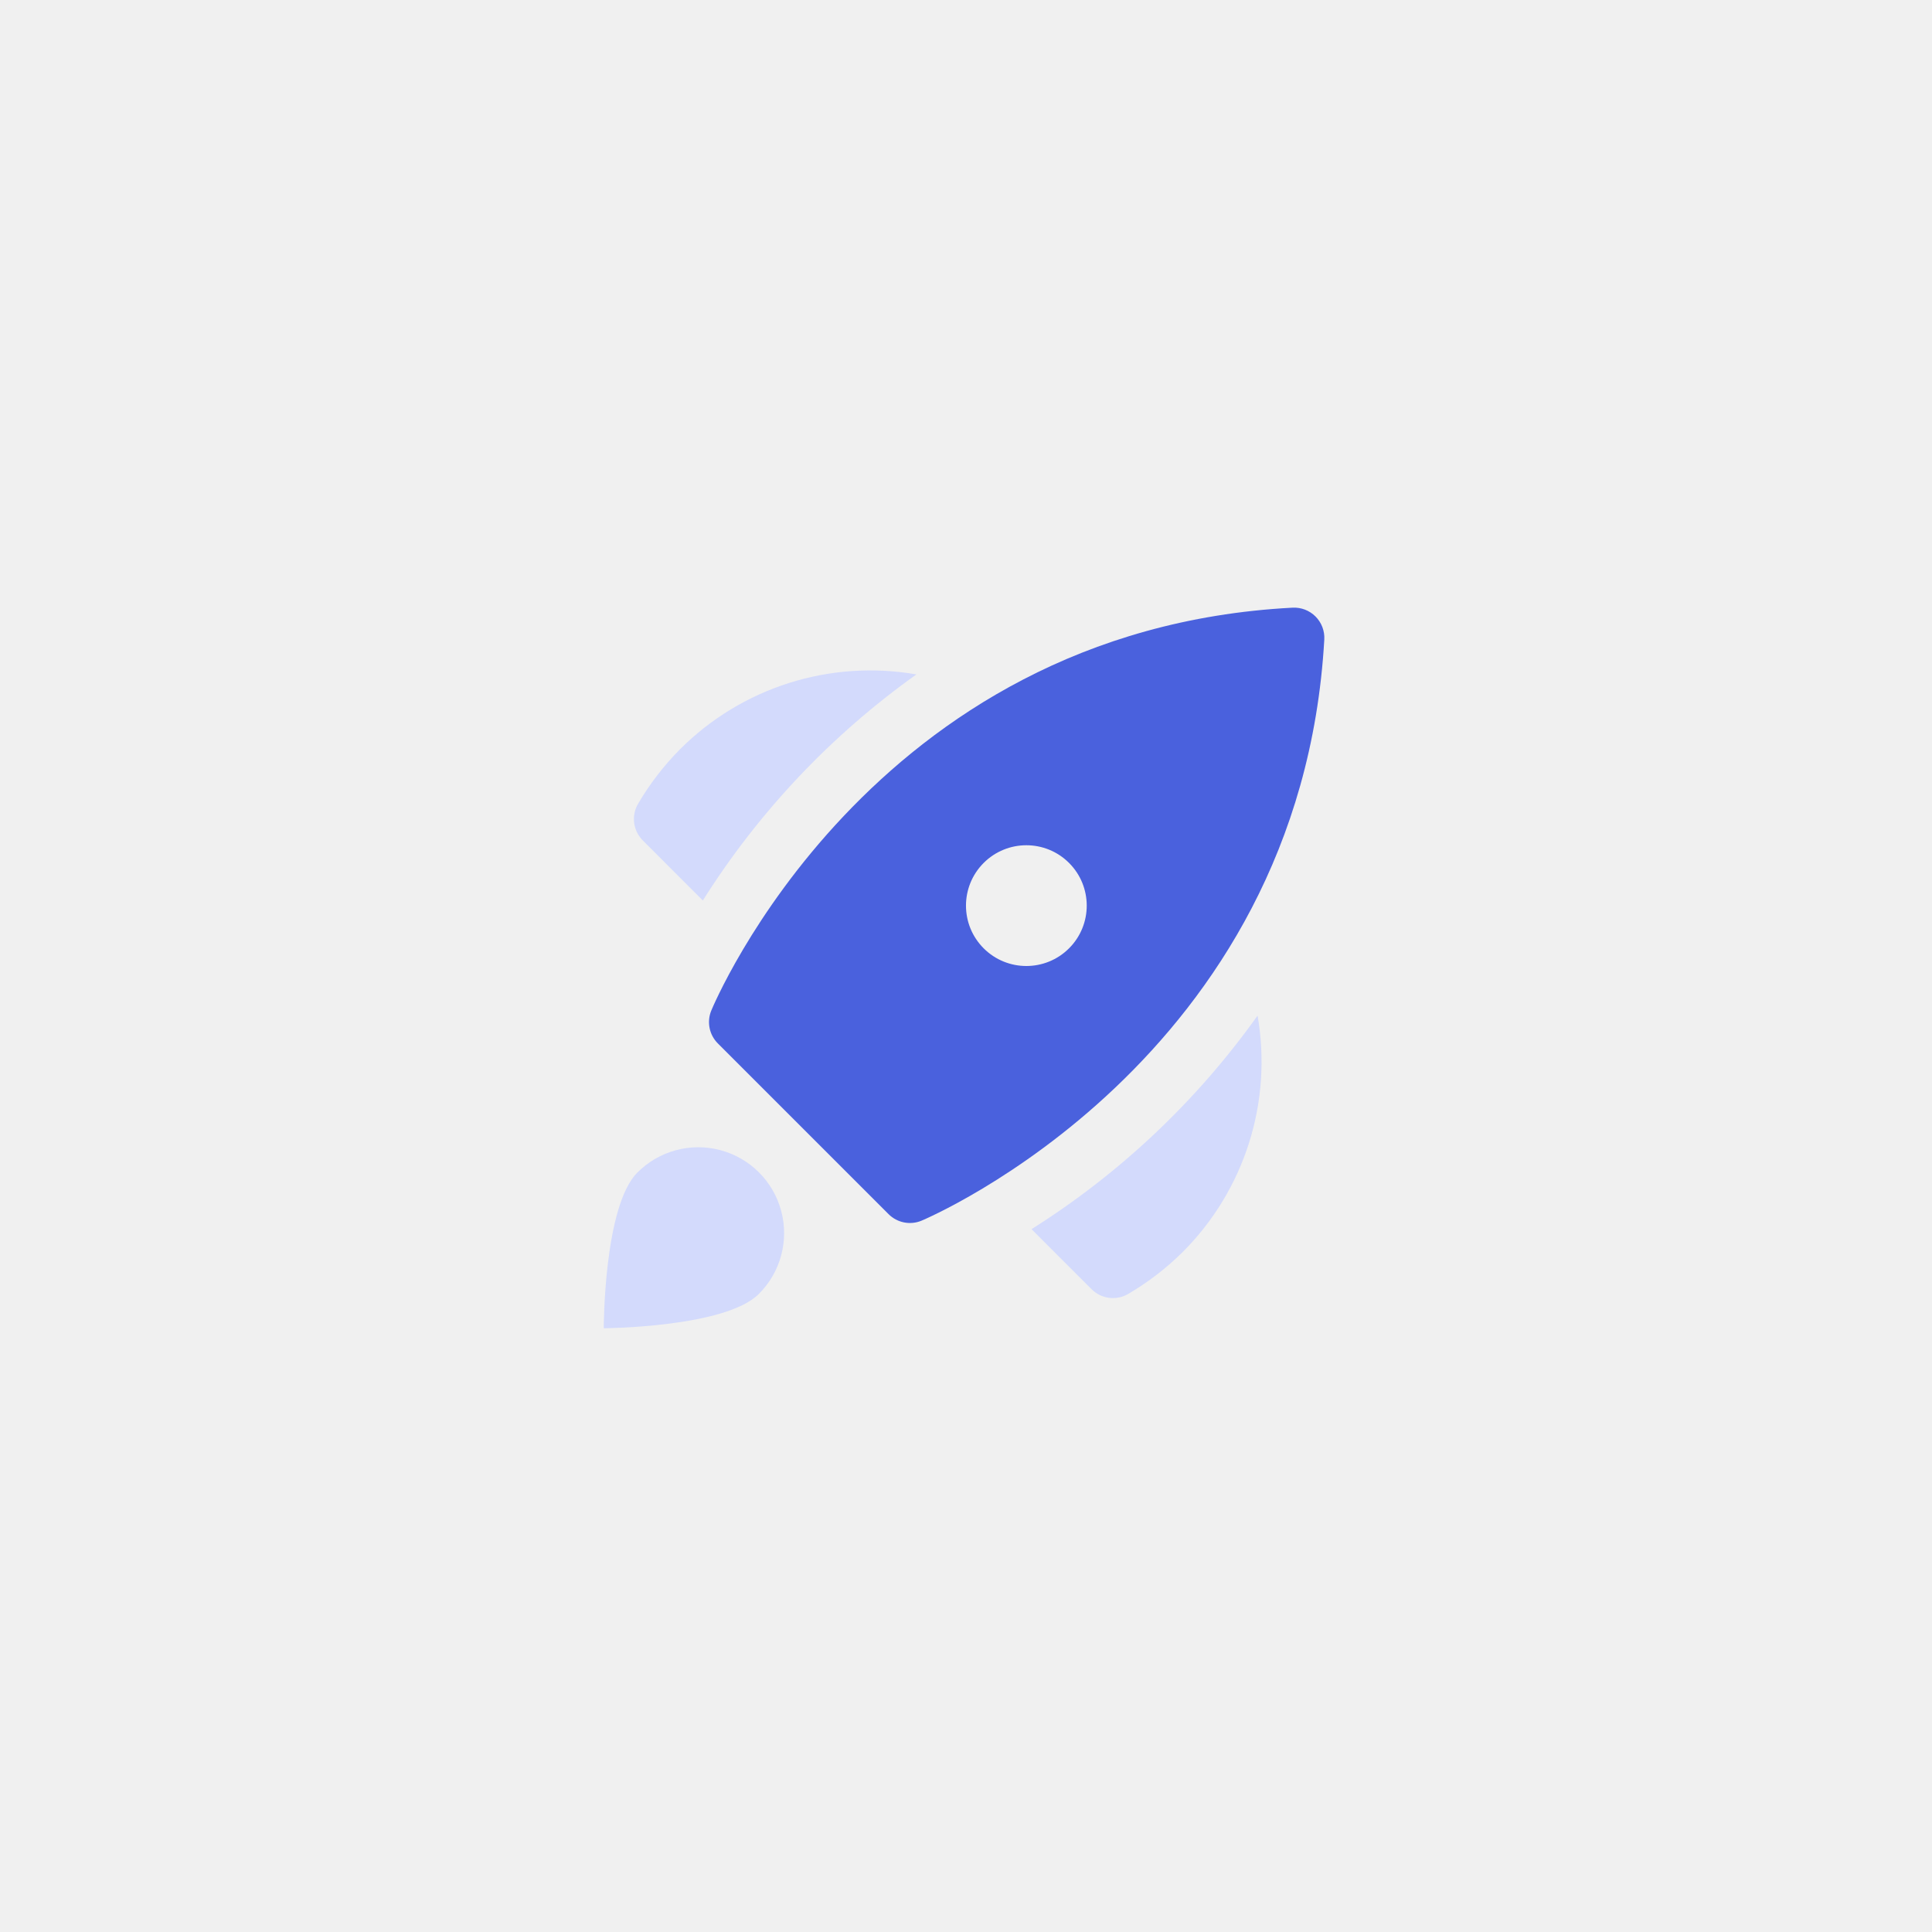
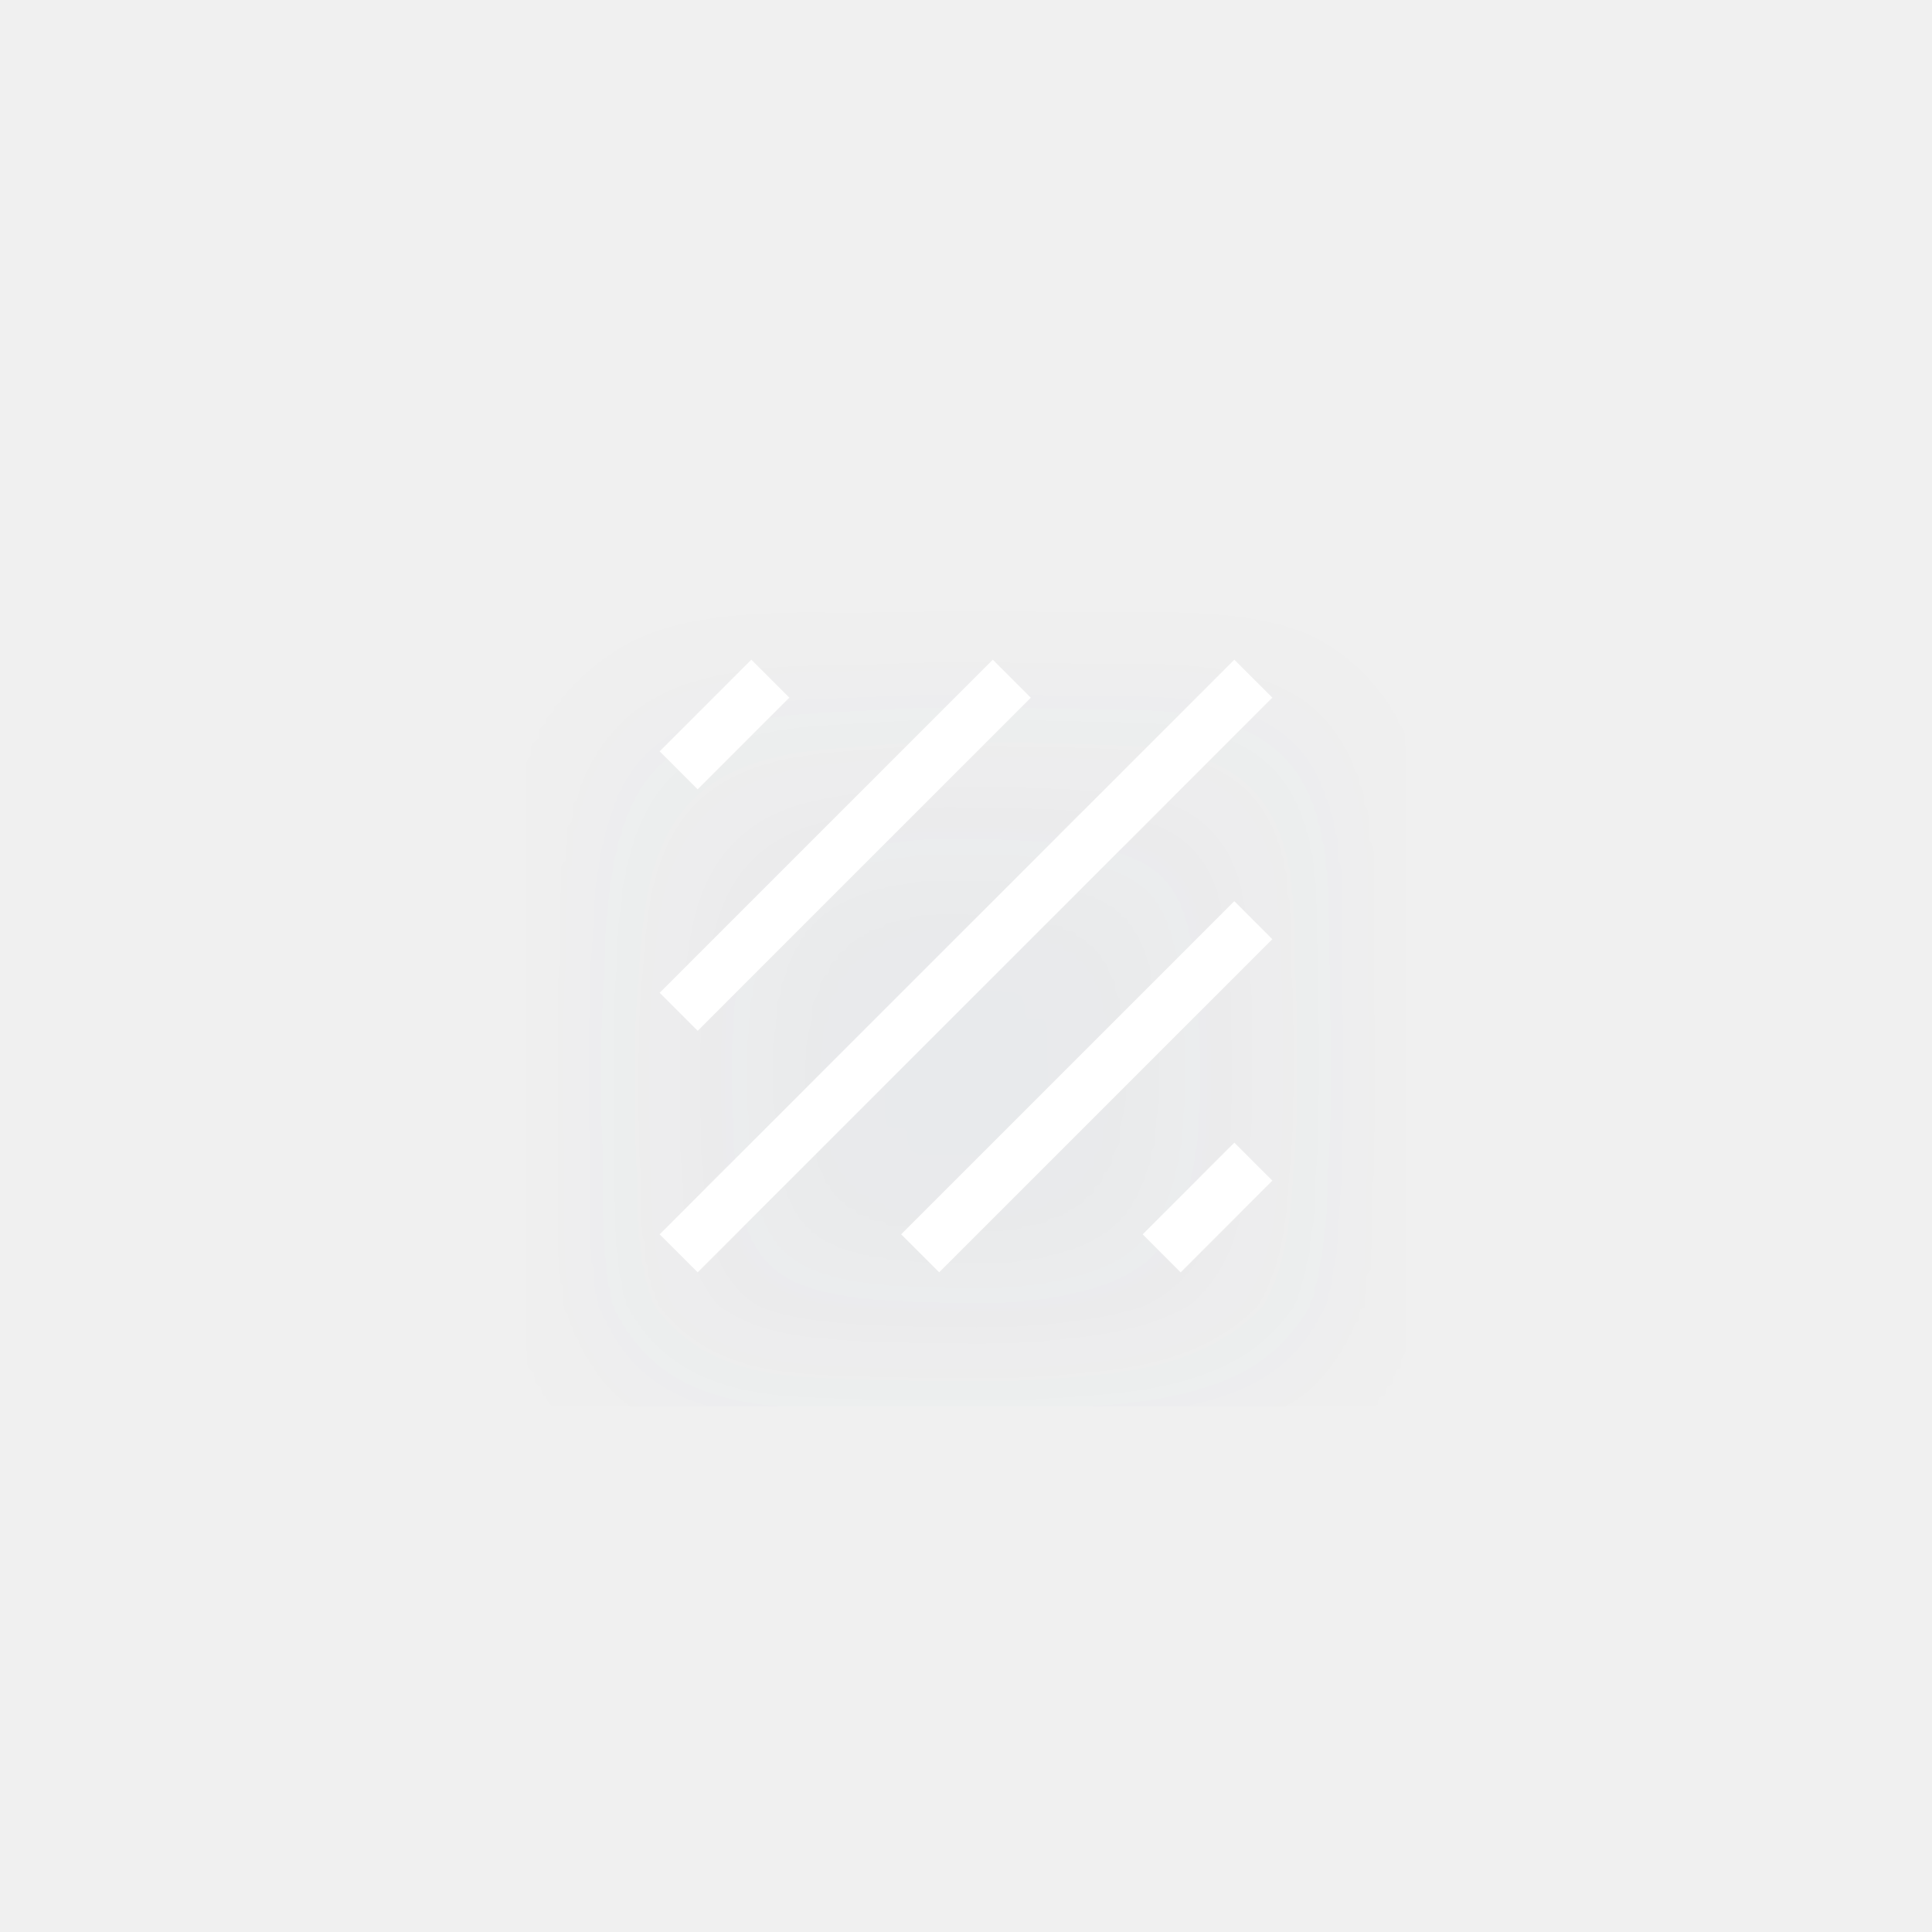
- <svg xmlns="http://www.w3.org/2000/svg" width="64" height="64">
-   <path d="M43.58 20.424a1 1 0 00-.761-.294c-14.028.732-19.21 13.228-19.26 13.354a1 1 0 00.22 1.08l5.657 5.657a1 1 0 001.085.218c.125-.051 12.554-5.291 13.348-19.253a1 1 0 00-.289-.762zm-8.166 10.99a2 2 0 11-2.829-2.828 2 2 0 012.829 2.828z" fill="#4A61DD" />
-   <path d="M21.113 38.844a2.844 2.844 0 114.022 4.022C24.024 43.977 20 44 20 44s0-4.046 1.113-5.156zM30.357 22.341a8.911 8.911 0 00-7.835 2.484c-.535.54-1 1.144-1.384 1.8a1 1 0 00.155 1.215l1.989 1.99a26.623 26.623 0 017.075-7.489zM41.659 33.643a8.911 8.911 0 01-2.484 7.835c-.54.535-1.144 1-1.8 1.384a1 1 0 01-1.215-.155l-1.99-1.989a26.623 26.623 0 007.489-7.075z" fill-opacity=".8" fill="#CCD4FF" />
+ <svg xmlns="http://www.w3.org/2000/svg" width="72" height="72">
+   <defs>
+     <filter x="-31.9%" y="-31.9%" width="163.9%" height="163.9%" filterUnits="objectBoundingBox" id="a">
+       <feOffset dy="4" in="SourceAlpha" result="shadowOffsetOuter1" />
+       <feGaussianBlur stdDeviation="4" in="shadowOffsetOuter1" result="shadowBlurOuter1" />
+       <feColorMatrix values="0 0 0 0 0.114 0 0 0 0 0.169 0 0 0 0 0.298 0 0 0 0.16 0" in="shadowBlurOuter1" result="shadowMatrixOuter1" />
+       <feMerge>
+         <feMergeNode in="shadowMatrixOuter1" />
+         <feMergeNode in="SourceGraphic" />
+       </feMerge>
+     </filter>
+   </defs>
+   <path d="M26 46l20-20M26 37l11-11m-9 0l-2 2m9 18l11-11m0 9l-2 2" filter="url(#a)" stroke="#FFF" stroke-width="2" fill="none" stroke-linecap="square" />
</svg>
